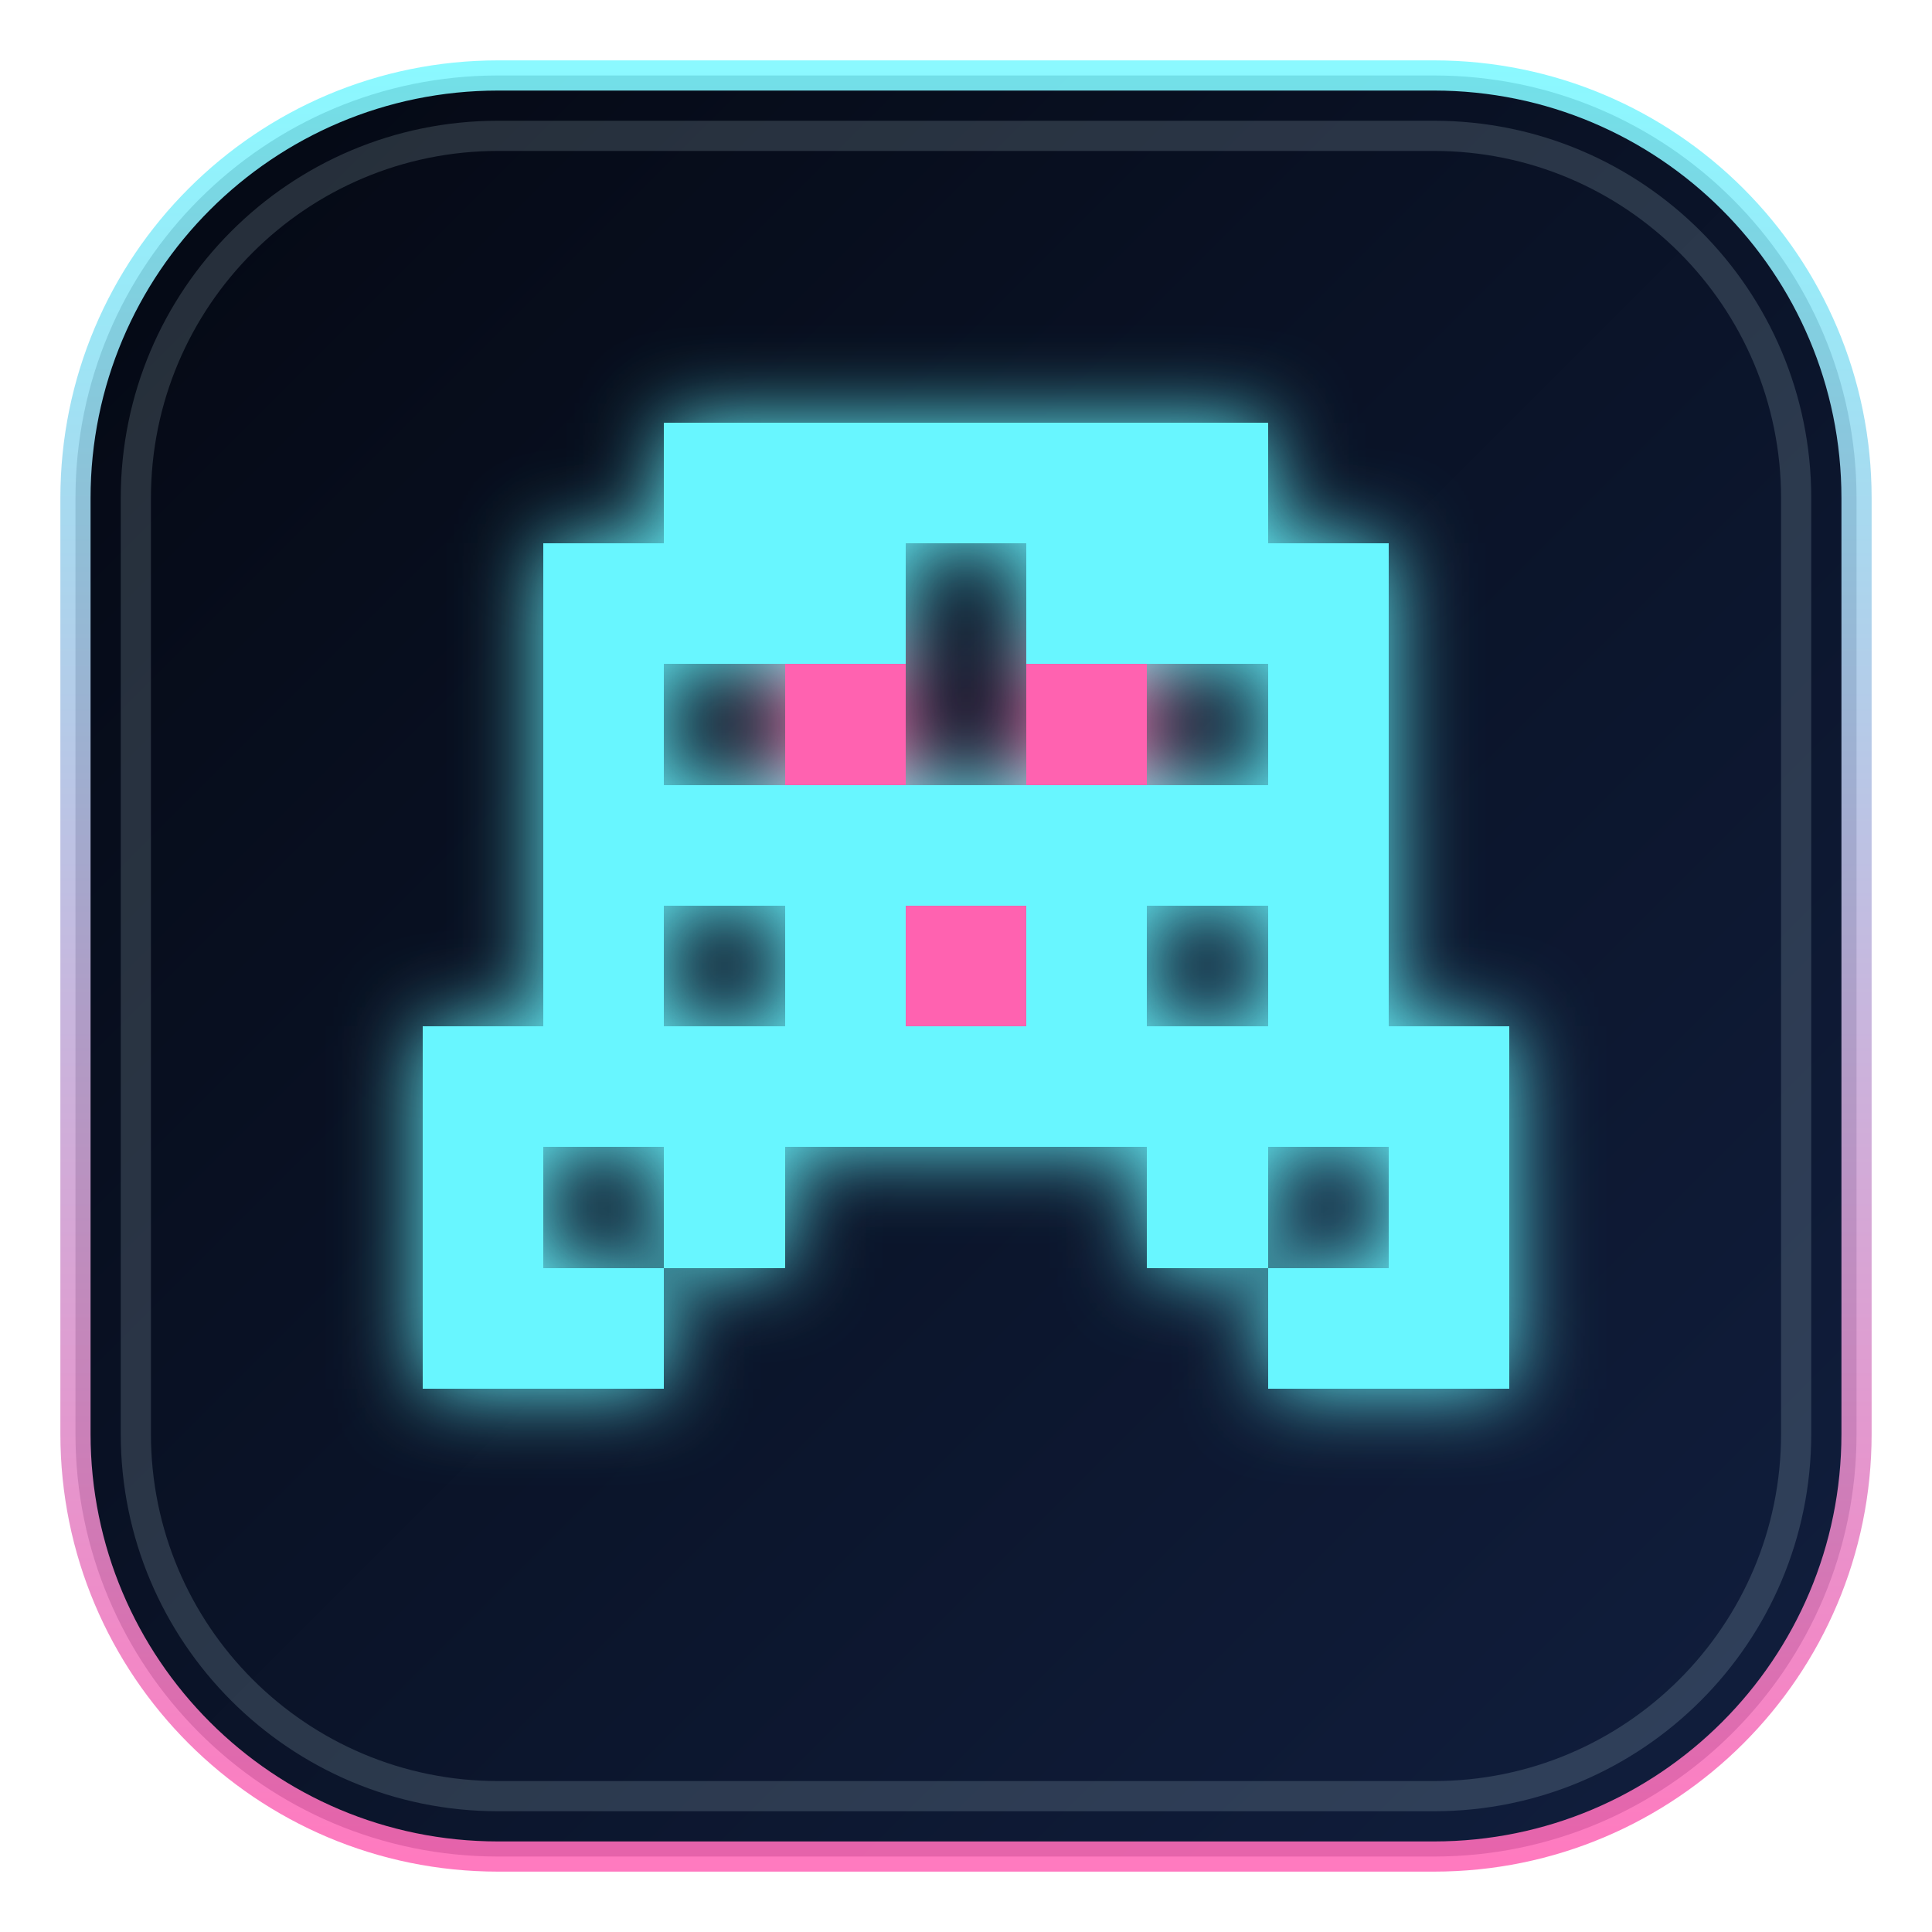
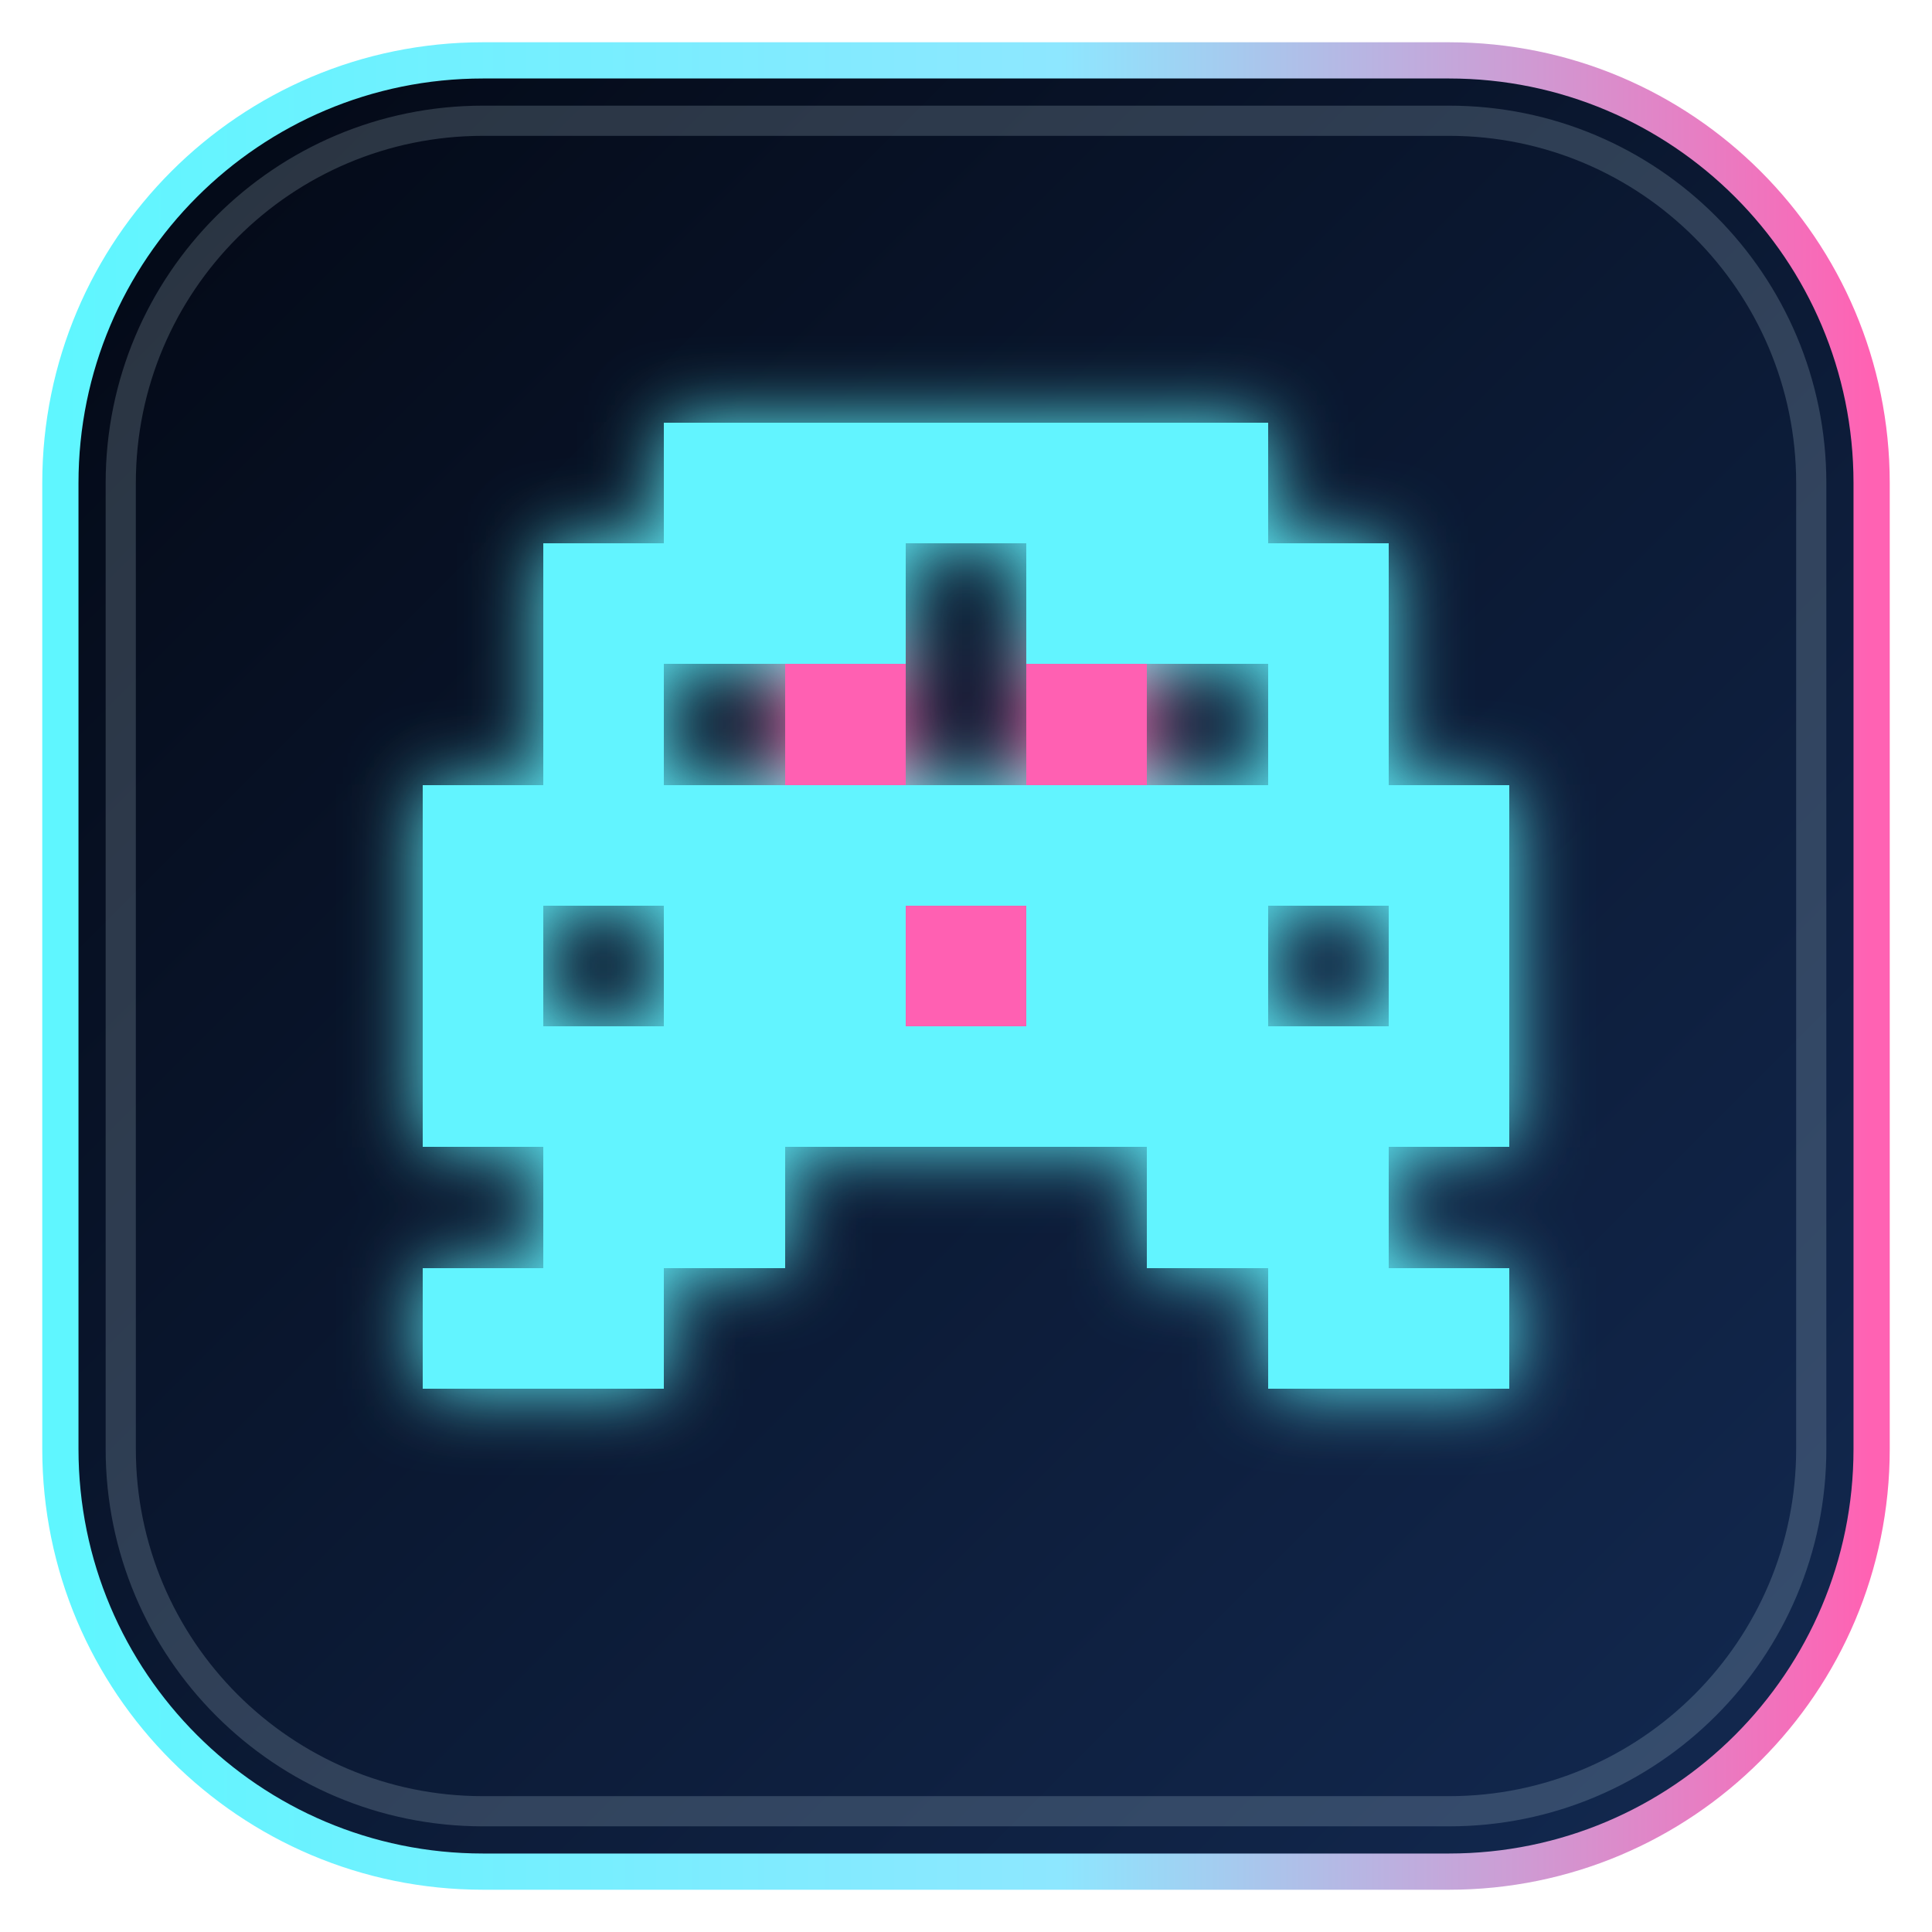
- <svg xmlns="http://www.w3.org/2000/svg" viewBox="0 0 64 64">
+ <svg xmlns="http://www.w3.org/2000/svg" viewBox="0 0 64 64" role="img" aria-label="Nova Rift Invader">
  <defs>
    <linearGradient id="bg" x1="0" y1="0" x2="1" y2="1">
-       <stop offset="0" stop-color="#040812" />
-       <stop offset="1" stop-color="#111f3f" />
+       <stop offset="0" stop-color="#030814" />
+       <stop offset="1" stop-color="#132a52" />
    </linearGradient>
-     <linearGradient id="rim" x1="0" y1="0" x2="0" y2="1">
-       <stop offset="0" stop-color="#7df8ff" />
-       <stop offset="1" stop-color="#ff6ab7" />
+     <linearGradient id="rim" x1="0" y1="0" x2="1" y2="0">
+       <stop offset="0" stop-color="#5ff6ff" />
+       <stop offset="0.55" stop-color="#8de7ff" />
+       <stop offset="1" stop-color="#ff62b3" />
    </linearGradient>
-     <filter id="soft-glow" x="-70%" y="-70%" width="240%" height="240%">
-       <feGaussianBlur stdDeviation="1.35" result="blur" />
+     <filter id="glow" x="-80%" y="-80%" width="260%" height="260%">
+       <feGaussianBlur stdDeviation="1.2" result="blur" />
      <feMerge>
        <feMergeNode in="blur" />
        <feMergeNode in="SourceGraphic" />
      </feMerge>
    </filter>
  </defs>
-   <rect x="2.5" y="2.5" width="59" height="59" rx="14" fill="url(#bg)" />
-   <rect x="2.5" y="2.5" width="59" height="59" rx="14" fill="none" stroke="url(#rim)" stroke-opacity=".9" />
-   <rect x="4.5" y="4.5" width="55" height="55" rx="12" fill="none" stroke="#d8f9ff" stroke-opacity=".16" />
-   <g filter="url(#soft-glow)" shape-rendering="crispEdges">
-     <g fill="#67f6ff">
+   <rect x="2" y="2" width="60" height="60" rx="14" fill="url(#bg)" />
+   <rect x="2" y="2" width="60" height="60" rx="14" fill="none" stroke="url(#rim)" stroke-width="1.2" />
+   <rect x="4" y="4" width="56" height="56" rx="12" fill="none" stroke="#d9f6ff" stroke-opacity="0.18" />
+   <g filter="url(#glow)" shape-rendering="crispEdges">
+     <g fill="#62f4ff">
      <rect x="22" y="14" width="4" height="4" />
      <rect x="26" y="14" width="4" height="4" />
      <rect x="30" y="14" width="4" height="4" />
      <rect x="34" y="14" width="4" height="4" />
      <rect x="38" y="14" width="4" height="4" />
      <rect x="18" y="18" width="4" height="4" />
      <rect x="22" y="18" width="4" height="4" />
      <rect x="26" y="18" width="4" height="4" />
      <rect x="34" y="18" width="4" height="4" />
      <rect x="38" y="18" width="4" height="4" />
      <rect x="42" y="18" width="4" height="4" />
      <rect x="18" y="22" width="4" height="4" />
      <rect x="26" y="22" width="4" height="4" />
      <rect x="34" y="22" width="4" height="4" />
      <rect x="42" y="22" width="4" height="4" />
+       <rect x="14" y="26" width="4" height="4" />
      <rect x="18" y="26" width="4" height="4" />
      <rect x="22" y="26" width="4" height="4" />
      <rect x="26" y="26" width="4" height="4" />
      <rect x="30" y="26" width="4" height="4" />
      <rect x="34" y="26" width="4" height="4" />
      <rect x="38" y="26" width="4" height="4" />
      <rect x="42" y="26" width="4" height="4" />
-       <rect x="18" y="30" width="4" height="4" />
+       <rect x="46" y="26" width="4" height="4" />
+       <rect x="14" y="30" width="4" height="4" />
+       <rect x="22" y="30" width="4" height="4" />
      <rect x="26" y="30" width="4" height="4" />
+       <rect x="30" y="30" width="4" height="4" />
      <rect x="34" y="30" width="4" height="4" />
-       <rect x="42" y="30" width="4" height="4" />
+       <rect x="38" y="30" width="4" height="4" />
+       <rect x="46" y="30" width="4" height="4" />
      <rect x="14" y="34" width="4" height="4" />
      <rect x="18" y="34" width="4" height="4" />
      <rect x="22" y="34" width="4" height="4" />
      <rect x="26" y="34" width="4" height="4" />
      <rect x="30" y="34" width="4" height="4" />
      <rect x="34" y="34" width="4" height="4" />
      <rect x="38" y="34" width="4" height="4" />
      <rect x="42" y="34" width="4" height="4" />
      <rect x="46" y="34" width="4" height="4" />
-       <rect x="14" y="38" width="4" height="4" />
+       <rect x="18" y="38" width="4" height="4" />
      <rect x="22" y="38" width="4" height="4" />
      <rect x="38" y="38" width="4" height="4" />
-       <rect x="46" y="38" width="4" height="4" />
+       <rect x="42" y="38" width="4" height="4" />
      <rect x="14" y="42" width="4" height="4" />
      <rect x="18" y="42" width="4" height="4" />
      <rect x="42" y="42" width="4" height="4" />
      <rect x="46" y="42" width="4" height="4" />
    </g>
-     <rect x="26" y="22" width="4" height="4" fill="#ff62b0" />
-     <rect x="34" y="22" width="4" height="4" fill="#ff62b0" />
-     <rect x="30" y="30" width="4" height="4" fill="#ff62b0" />
+     <rect x="26" y="22" width="4" height="4" fill="#ff61b2" />
+     <rect x="34" y="22" width="4" height="4" fill="#ff61b2" />
+     <rect x="30" y="30" width="4" height="4" fill="#ff61b2" />
  </g>
</svg>
